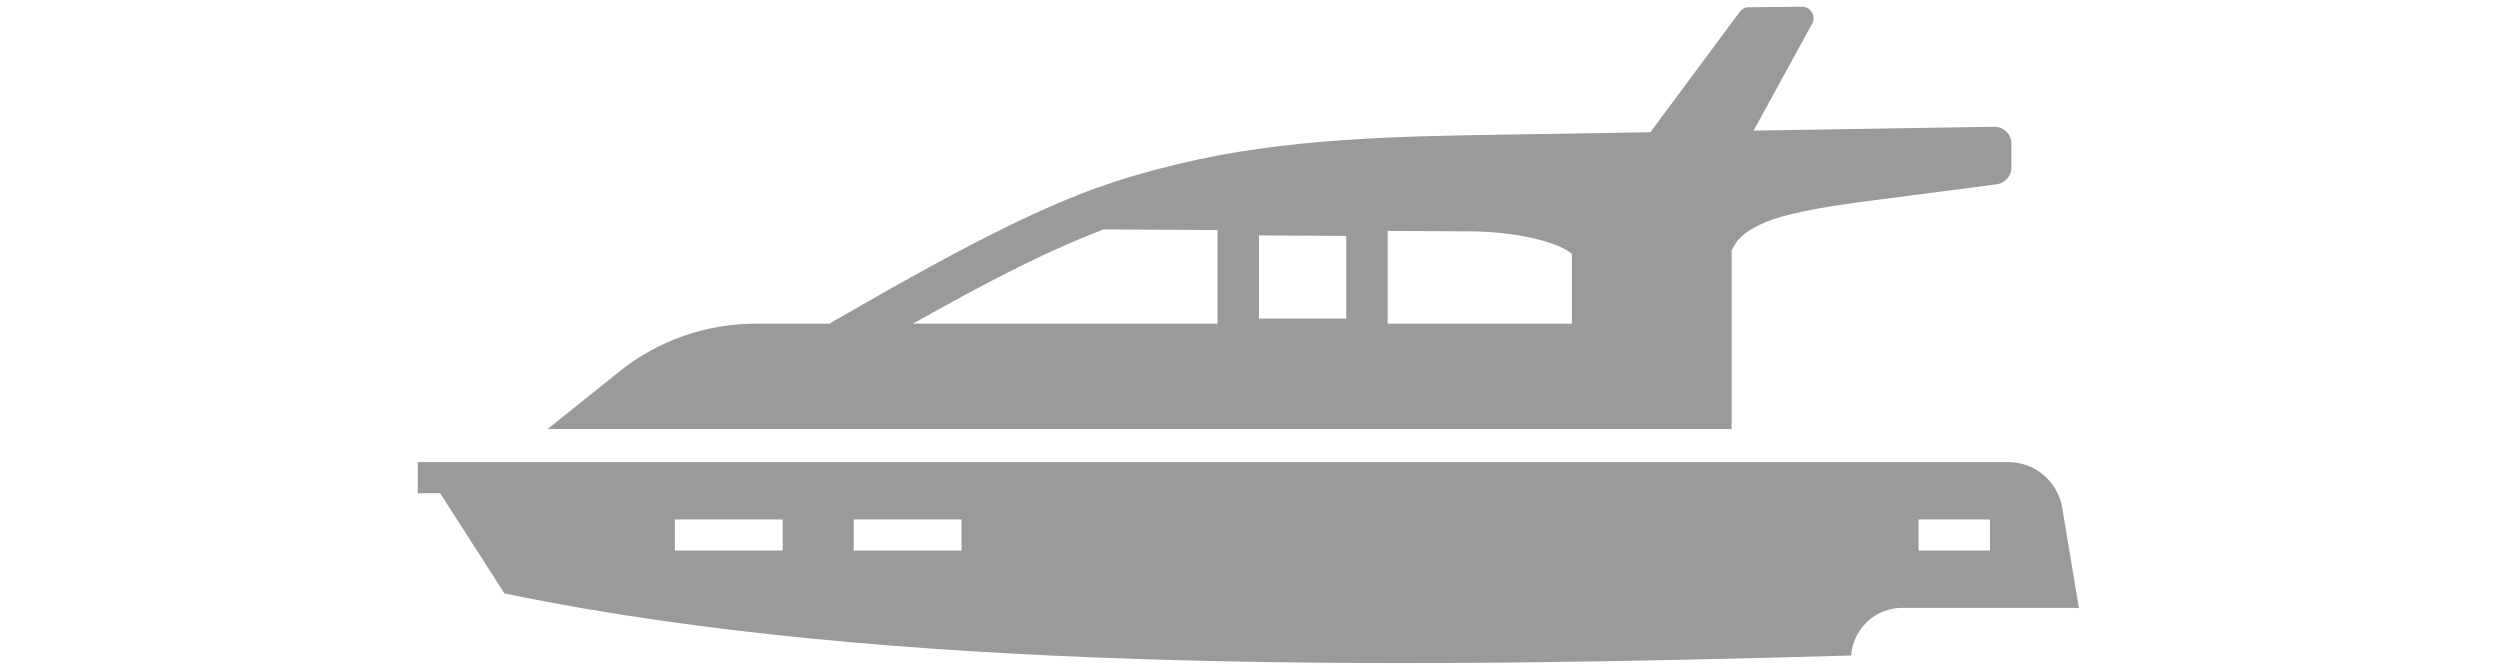
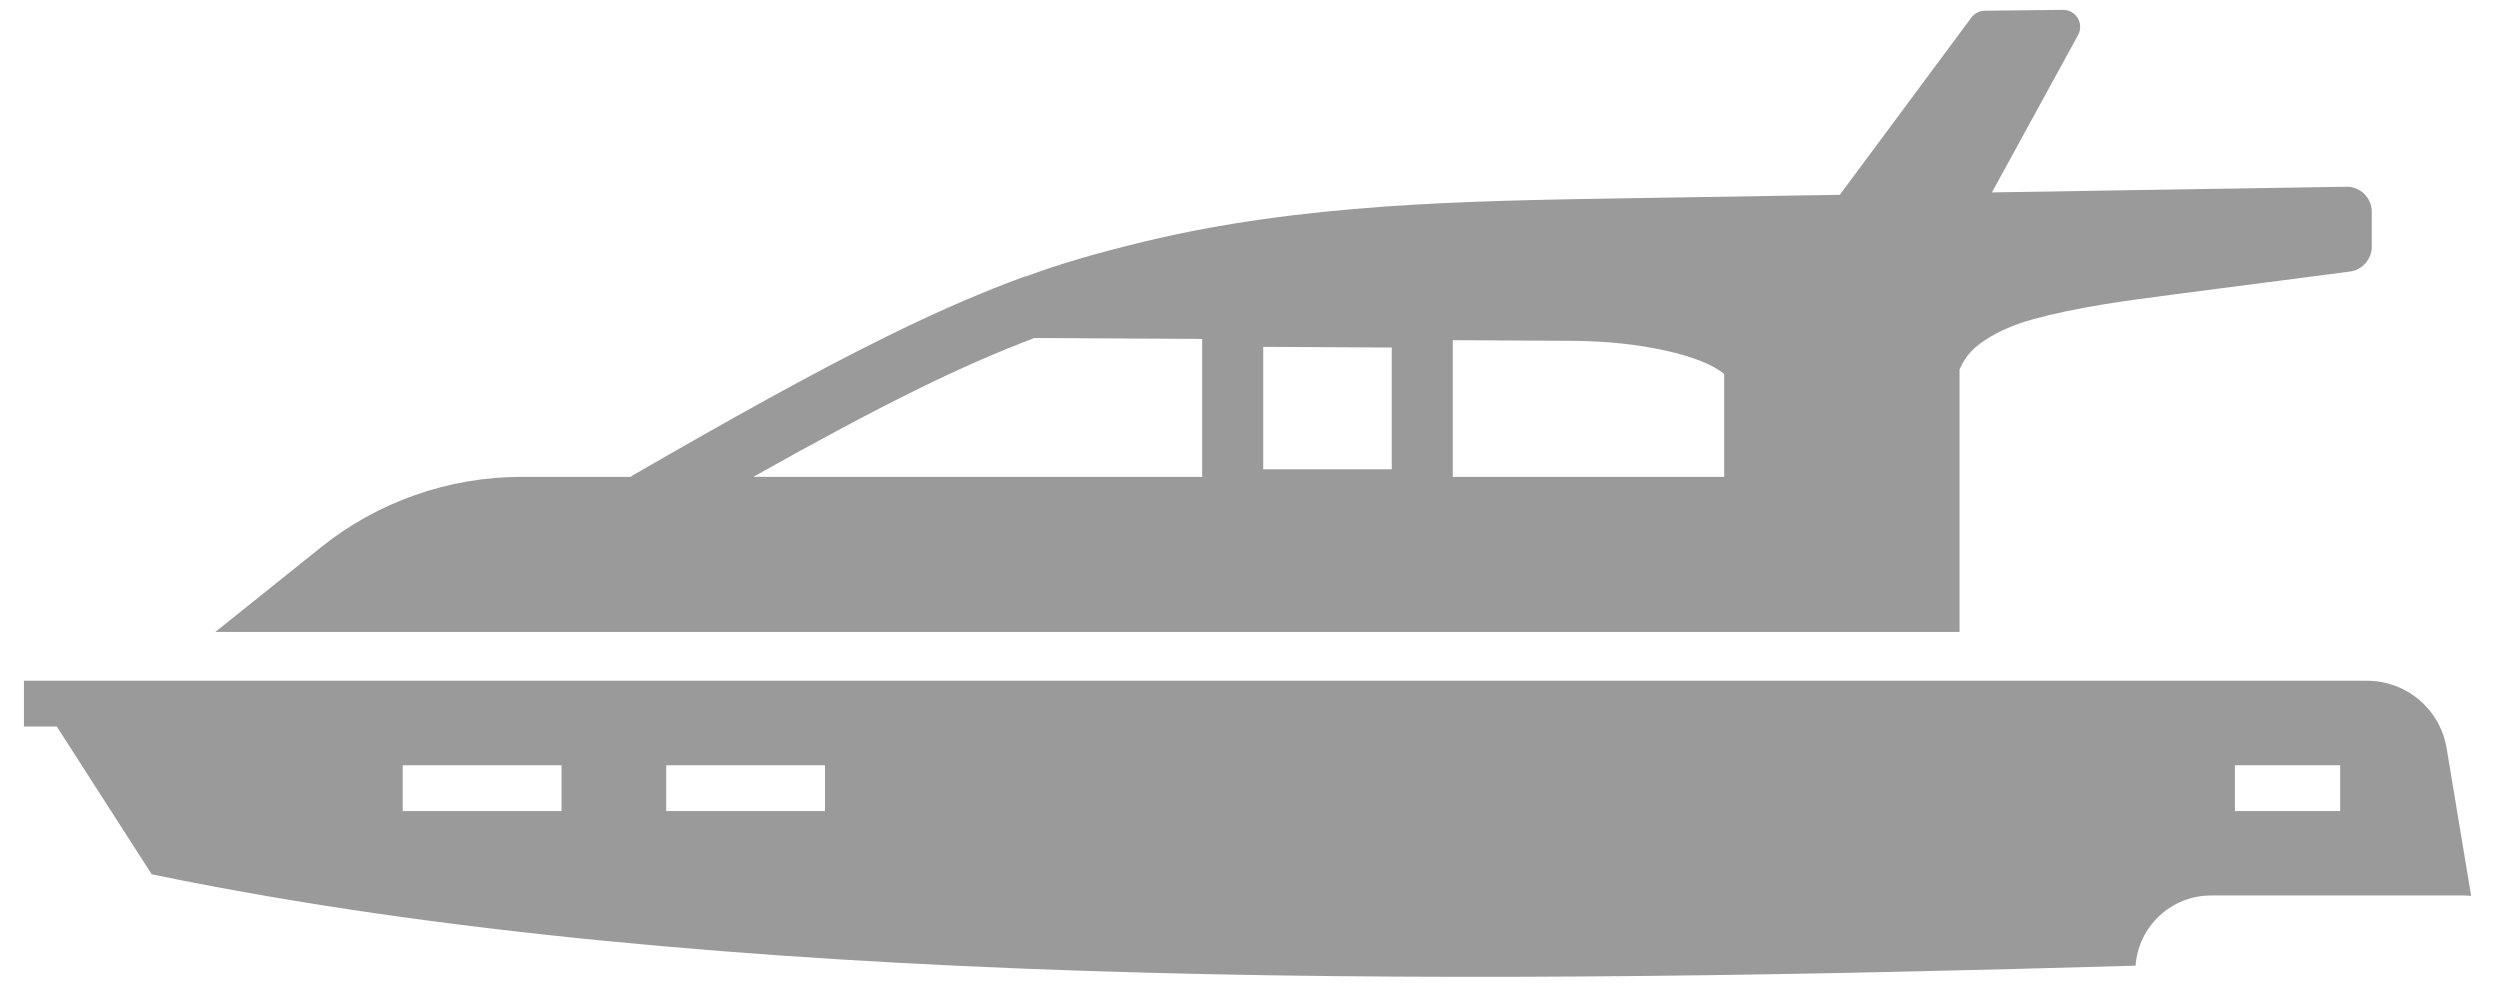
- <svg xmlns="http://www.w3.org/2000/svg" width="150" height="40" viewBox="0 0 56 22" fill="none">
+ <svg xmlns="http://www.w3.org/2000/svg" width="90%" height="100%" viewBox="0 0 56 22" fill="none">
  <path d="M52.959 4.342C52.851 4.237 52.704 4.179 52.558 4.183C50.888 4.21 49.215 4.237 47.541 4.263C46.567 4.279 45.593 4.295 44.619 4.31L46.549 0.785C46.614 0.667 46.611 0.522 46.542 0.406C46.473 0.291 46.346 0.219 46.212 0.221L44.462 0.24C44.343 0.24 44.23 0.298 44.159 0.393L41.212 4.364C39.601 4.39 37.99 4.416 36.383 4.442C32.831 4.5 29.158 4.559 25.626 5.413C24.57 5.668 23.74 5.911 22.969 6.196L22.966 6.189C22.04 6.527 21.098 6.935 20.074 7.433C20.073 7.434 20.072 7.434 20.071 7.435C19.991 7.473 19.91 7.512 19.83 7.553C18.222 8.347 16.404 9.361 14.133 10.671L14.14 10.682H11.674C10.051 10.682 8.46 11.241 7.194 12.256L4.823 14.156H43.894V8.278C44.032 7.954 44.226 7.754 44.599 7.536C44.868 7.378 45.181 7.251 45.529 7.154C46.551 6.875 47.637 6.733 48.688 6.596L52.645 6.082C52.92 6.043 53.128 5.803 53.128 5.526V4.743C53.128 4.593 53.067 4.447 52.959 4.342ZM22.213 7.566V7.566H22.207V7.566H22.213ZM26.929 10.682H16.873C19.765 9.058 21.524 8.194 23.17 7.571L26.929 7.592V10.682ZM31.175 10.511H28.296V7.769C29.258 7.774 30.222 7.78 31.175 7.785V10.511ZM38.622 10.682H32.542V7.62C33.469 7.626 34.378 7.631 35.258 7.635C36.73 7.644 38.14 7.962 38.622 8.379V10.682ZM54.805 16.764C54.659 15.886 53.908 15.249 53.018 15.249H0.536V16.275H1.273L3.398 19.584C3.631 19.632 3.864 19.679 4.099 19.726C4.336 19.773 4.575 19.819 4.814 19.863C17.406 22.226 33.483 22.044 47.837 21.631C47.899 20.754 48.633 20.059 49.525 20.059H55.188C55.245 20.059 55.299 20.062 55.354 20.068L54.805 16.764ZM12.578 18.168H9.021V17.142H12.578V18.168ZM18.48 18.168H14.923V17.142H18.48V18.168ZM52.42 18.168H50.062V17.142H52.42V18.168Z" fill="#9A9A9A" />
</svg>
